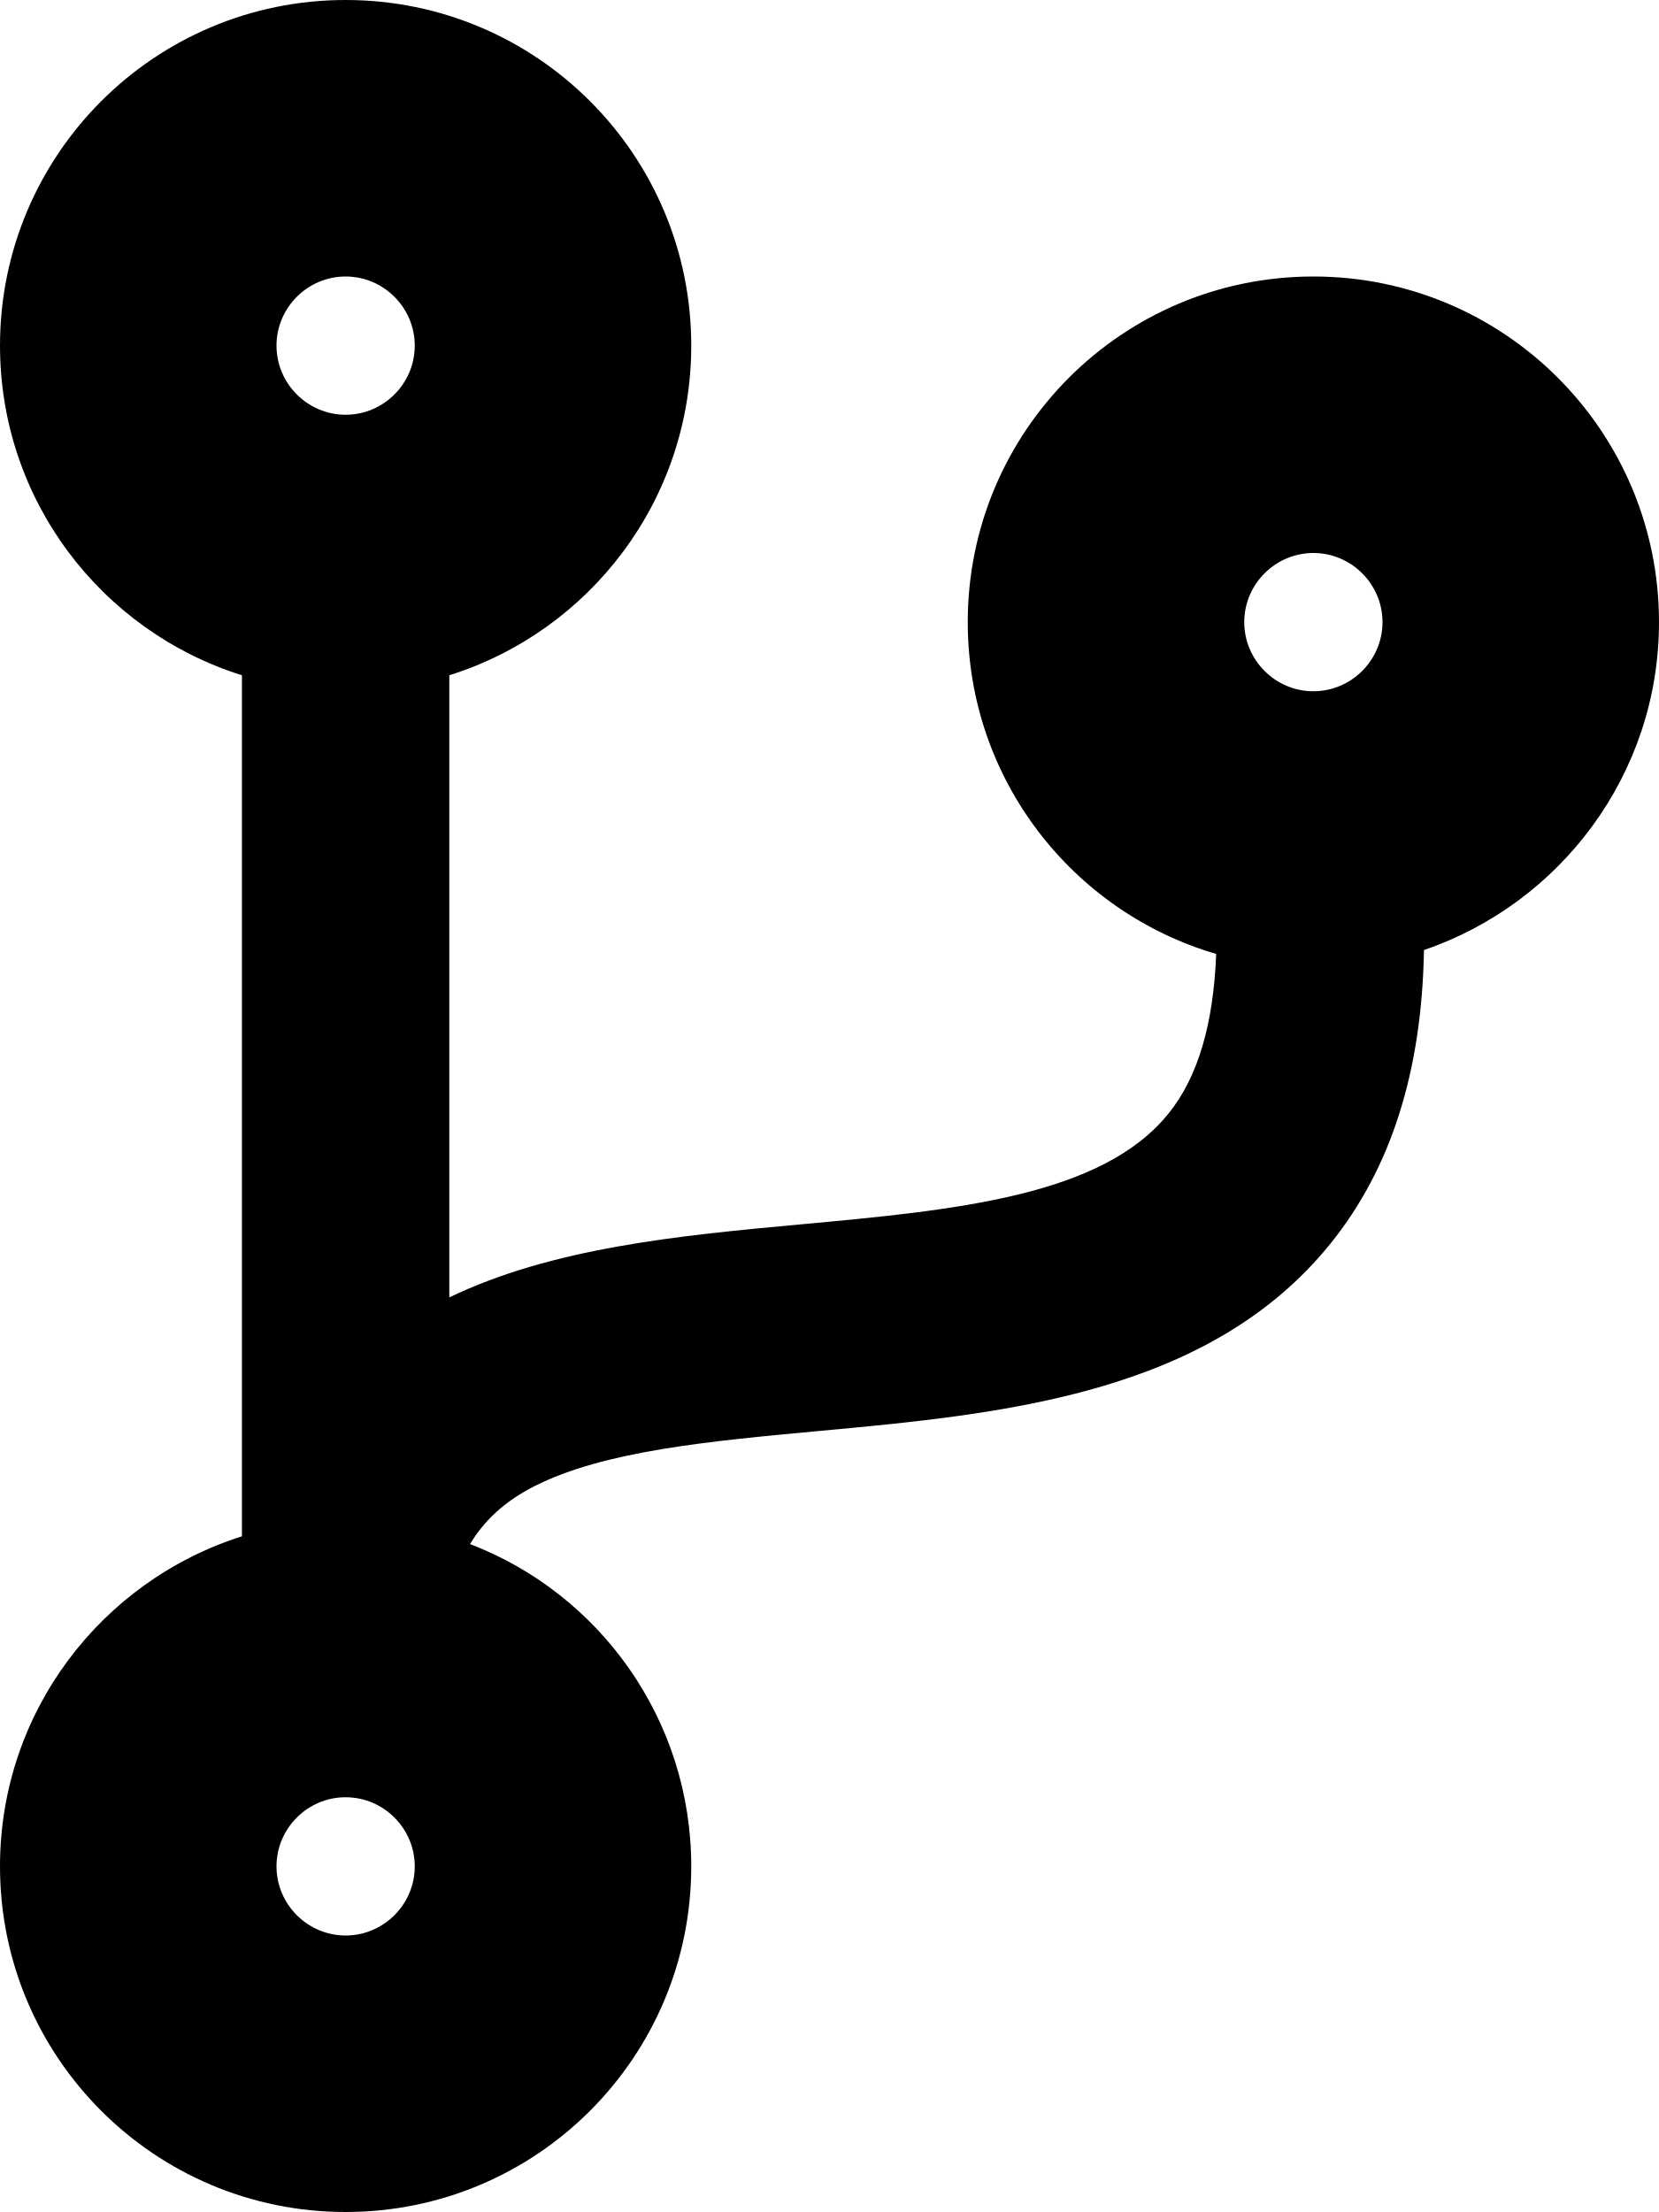
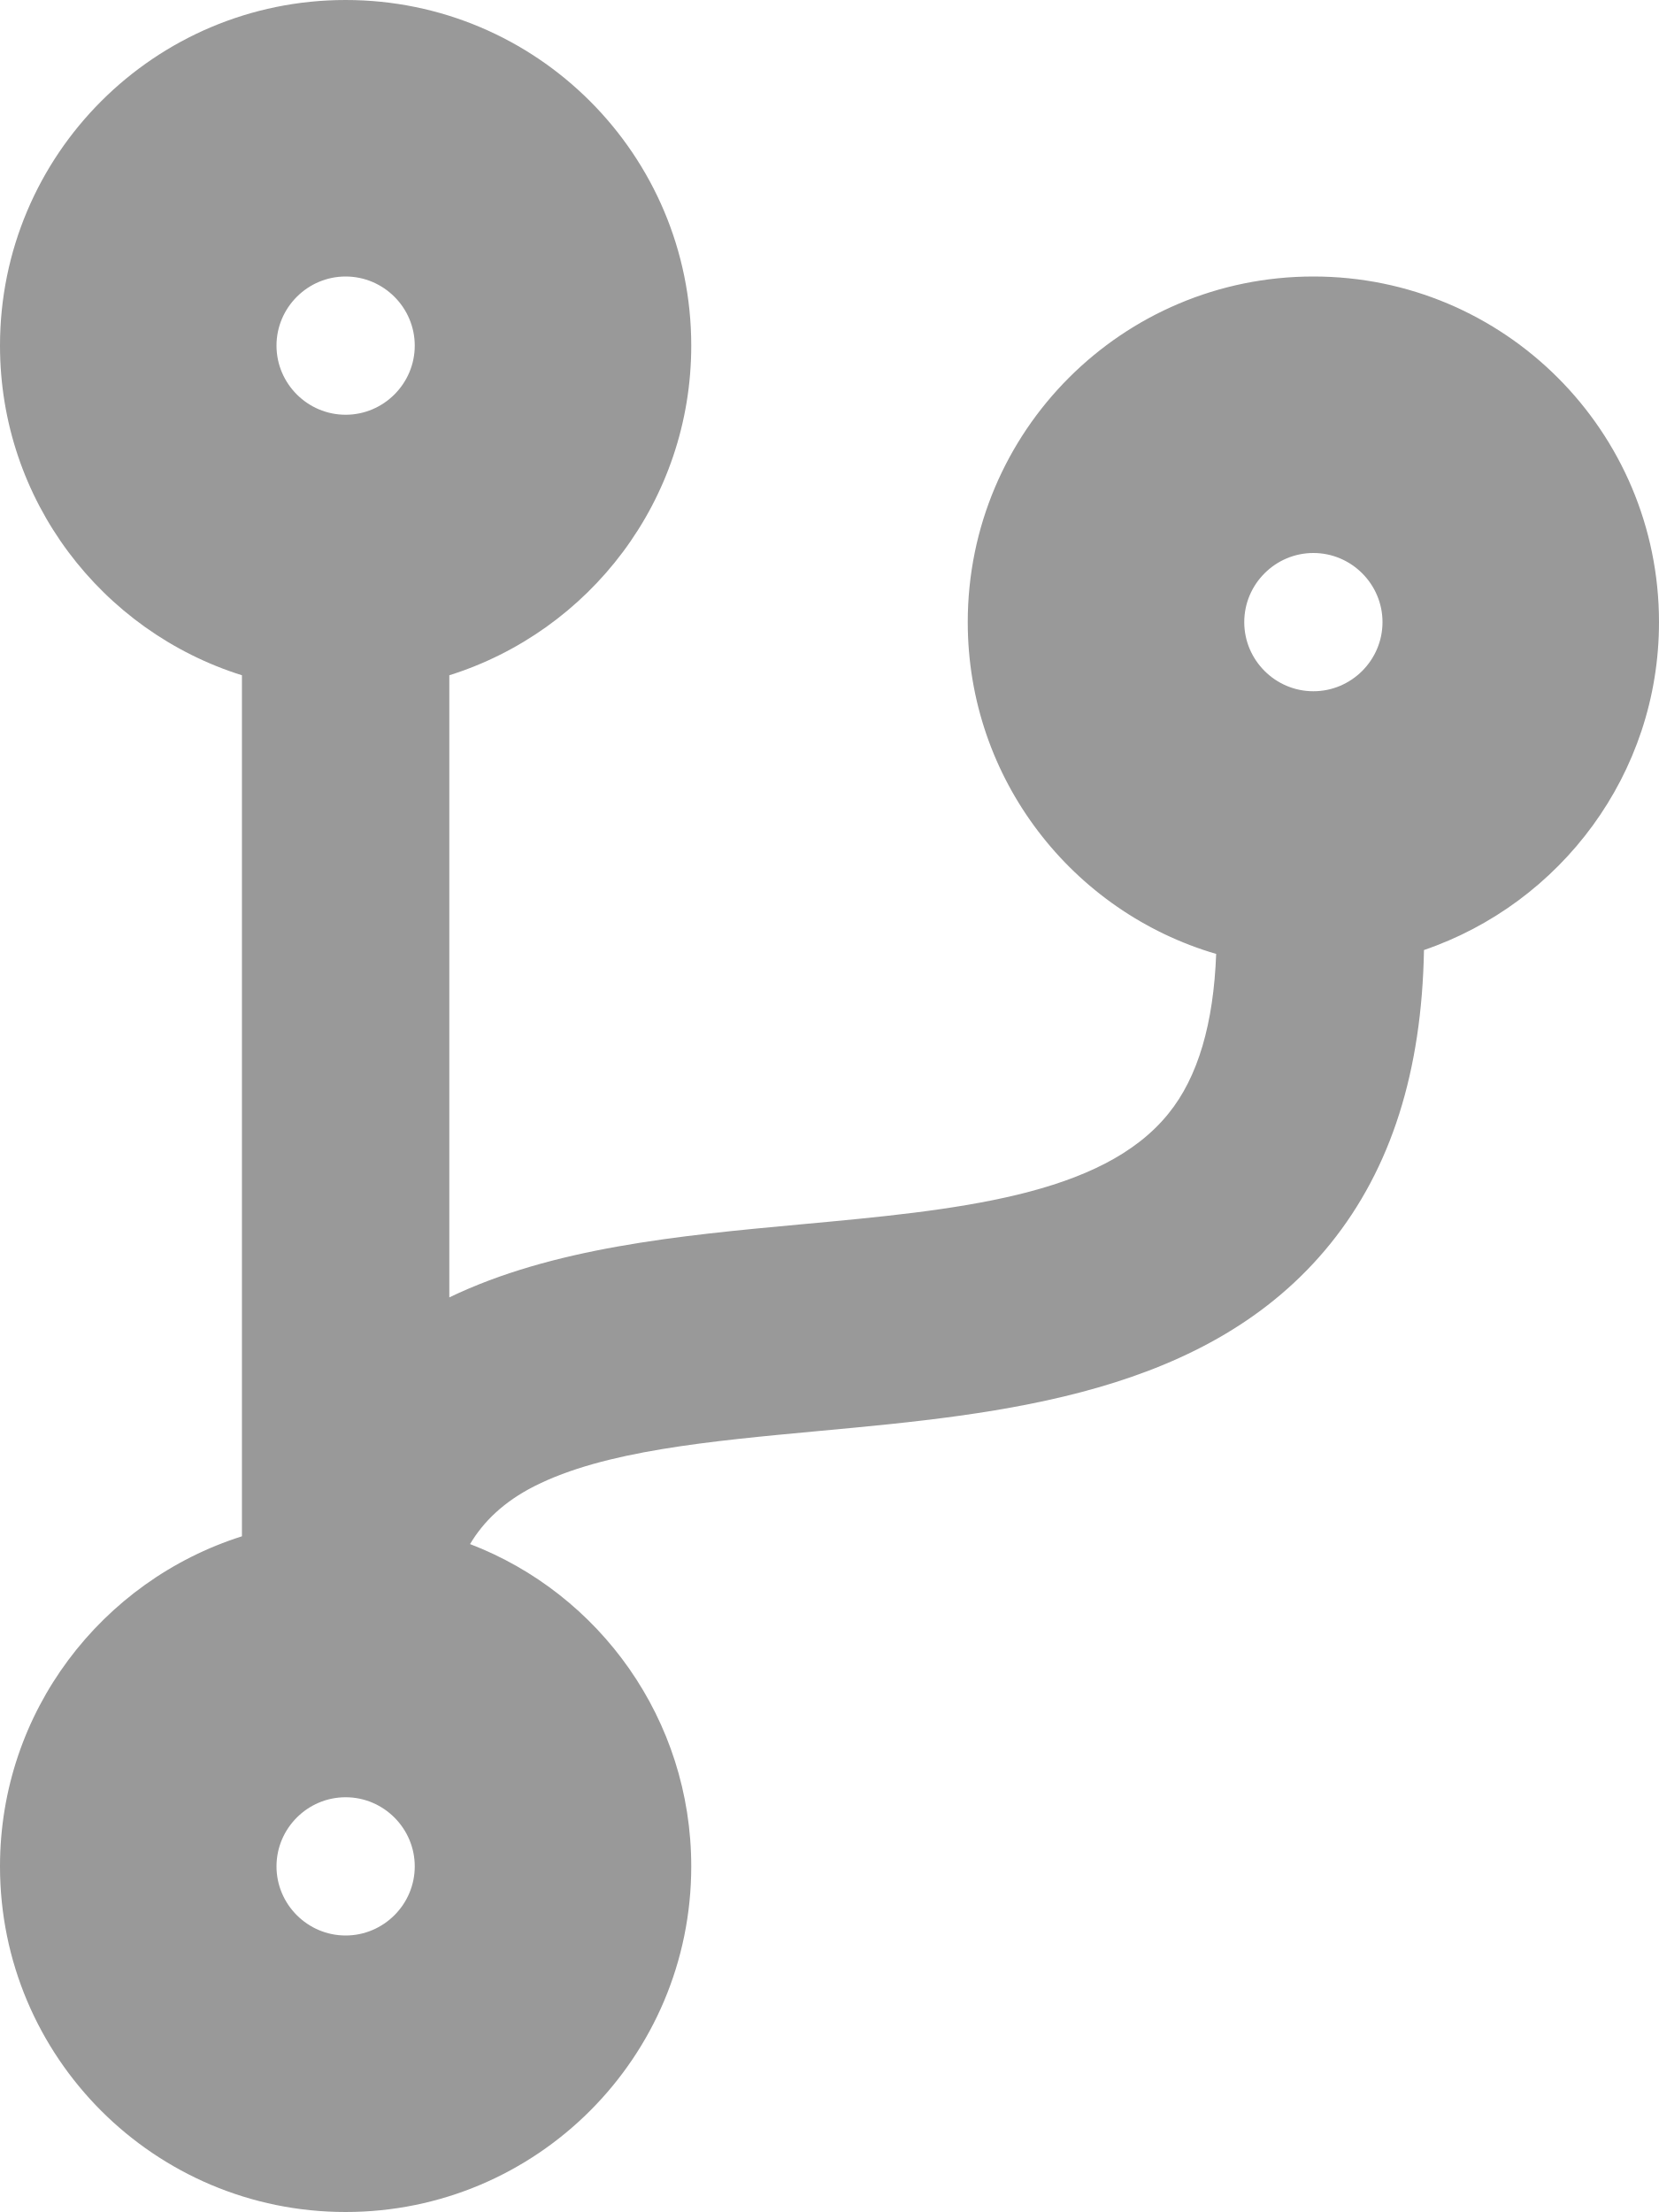
- <svg xmlns="http://www.w3.org/2000/svg" aria-hidden="true" focusable="false" data-prefix="fas" data-icon="code-branch" class="svg-inline--fa fa-code-branch fa-w-12" role="img" viewBox="0 0 384 512">
-   <path fill="currentColor" d="M384 144c0-44.2-35.8-80-80-80s-80 35.8-80 80c0 36.4 24.3 67.1 57.5 76.8-.6 16.1-4.2 28.5-11 36.9-15.4 19.2-49.3 22.4-85.2 25.7-28.2 2.6-57.4 5.4-81.3 16.9v-144c32.5-10.2 56-40.5 56-76.3 0-44.2-35.8-80-80-80S0 35.8 0 80c0 35.8 23.5 66.1 56 76.3v199.3C23.5 365.9 0 396.2 0 432c0 44.2 35.8 80 80 80s80-35.8 80-80c0-34-21.2-63.1-51.2-74.6 3.1-5.2 7.8-9.8 14.9-13.4 16.2-8.2 40.4-10.4 66.1-12.8 42.2-3.9 90-8.4 118.2-43.4 14-17.4 21.1-39.8 21.6-67.9 31.6-10.8 54.4-40.7 54.4-75.9zM80 64c8.8 0 16 7.2 16 16s-7.2 16-16 16-16-7.2-16-16 7.2-16 16-16zm0 384c-8.8 0-16-7.2-16-16s7.2-16 16-16 16 7.2 16 16-7.2 16-16 16zm224-320c8.8 0 16 7.2 16 16s-7.2 16-16 16-16-7.2-16-16 7.2-16 16-16z" />
+ <svg xmlns="http://www.w3.org/2000/svg" aria-hidden="true" focusable="false" data-prefix="fas" data-icon="code-branch" class="svg-inline--fa fa-code-branch fa-w-12" role="img" viewBox="0 0 384 512" version="1.1" id="svg4">
+   <defs id="defs8" />
+   <path fill="currentColor" d="M384 144c0-44.2-35.8-80-80-80s-80 35.8-80 80c0 36.4 24.3 67.1 57.5 76.8-.6 16.1-4.2 28.5-11 36.9-15.4 19.2-49.3 22.4-85.2 25.7-28.2 2.6-57.4 5.4-81.3 16.9v-144c32.5-10.2 56-40.5 56-76.3 0-44.2-35.8-80-80-80S0 35.8 0 80c0 35.8 23.5 66.1 56 76.3v199.3C23.5 365.9 0 396.2 0 432c0 44.2 35.8 80 80 80s80-35.8 80-80c0-34-21.2-63.1-51.2-74.6 3.1-5.2 7.8-9.8 14.9-13.4 16.2-8.2 40.4-10.4 66.1-12.8 42.2-3.9 90-8.4 118.2-43.4 14-17.4 21.1-39.8 21.6-67.9 31.6-10.8 54.4-40.7 54.4-75.9zM80 64c8.8 0 16 7.2 16 16s-7.2 16-16 16-16-7.2-16-16 7.2-16 16-16zm0 384c-8.8 0-16-7.2-16-16s7.2-16 16-16 16 7.2 16 16-7.2 16-16 16zm224-320c8.8 0 16 7.2 16 16s-7.2 16-16 16-16-7.2-16-16 7.2-16 16-16z" id="path2" style="fill:#999999" />
</svg>
